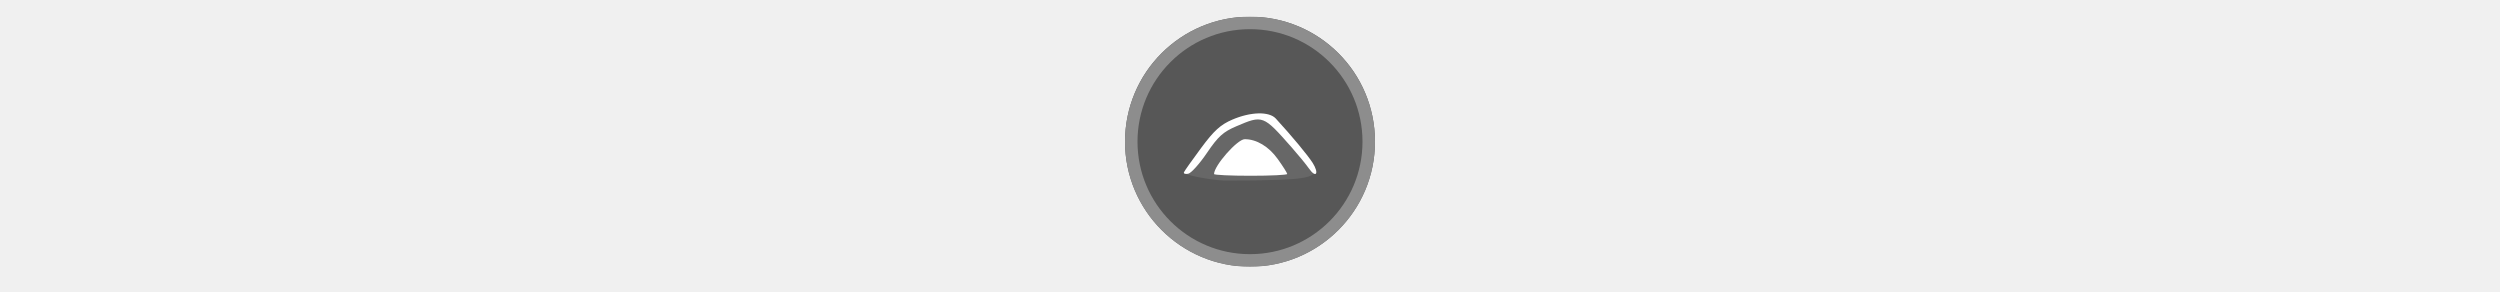
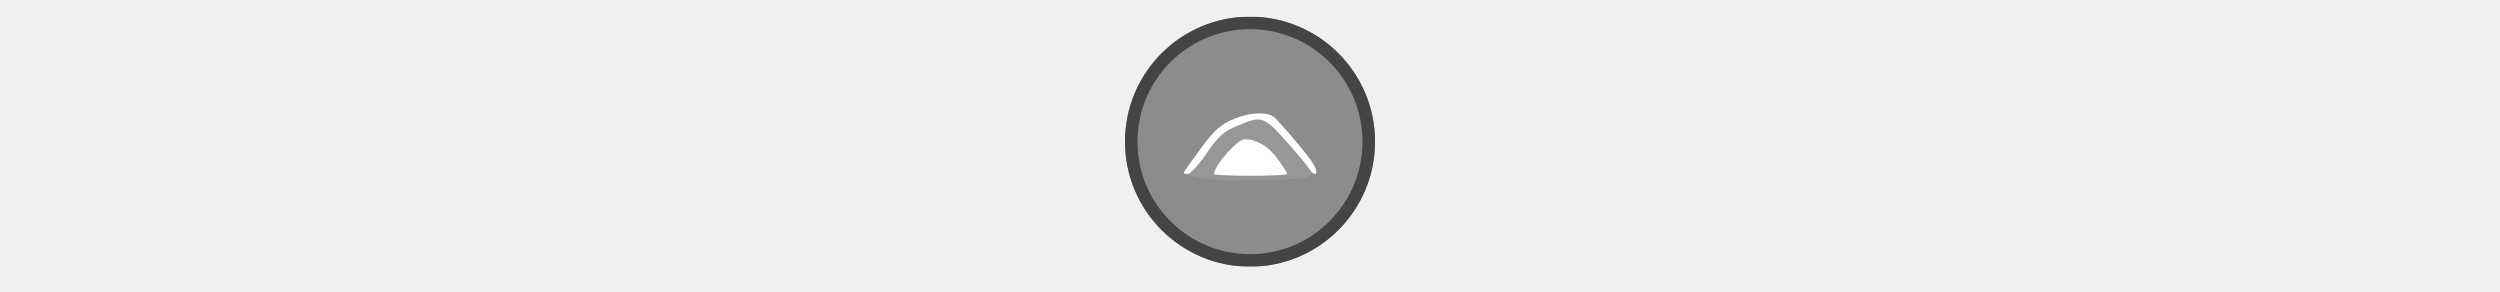
<svg xmlns="http://www.w3.org/2000/svg" width="300" height="35" viewBox="0 0 300 35" fill="none">
  <g transform="translate(135, 2) scale(1.5 1.5) ">
    <g clip-path="url(#clip0)">
-       <path opacity="0.953" d="M9.999 0C15.514 0 20 4.446 20 10C20 15.517 15.514 20 9.999 20C4.486 20 0 15.517 0 10C0 4.446 4.486 0 9.999 0V0Z" fill="#505050" />
-       <path opacity="0.95" fill-rule="evenodd" clip-rule="evenodd" d="M10 19C14.971 19 19 14.971 19 10C19 5.029 14.971 1 10 1C5.029 1 1 5.029 1 10C1 14.971 5.029 19 10 19ZM10 20C15.523 20 20 15.523 20 10C20 4.477 15.523 0 10 0C4.477 0 0 4.477 0 10C0 15.523 4.477 20 10 20Z" fill="#909090" />
+       <path opacity="0.953" d="M9.999 0C15.514 0 20 4.446 20 10C20 15.517 15.514 20 9.999 20C4.486 20 0 15.517 0 10C0 4.446 4.486 0 9.999 0V0Z" fill="#878787" />
+       <path opacity="0.95" fill-rule="evenodd" clip-rule="evenodd" d="M10 19C14.971 19 19 14.971 19 10C19 5.029 14.971 1 10 1C5.029 1 1 5.029 1 10C1 14.971 5.029 19 10 19ZM10 20C15.523 20 20 15.523 20 10C20 4.477 15.523 0 10 0C4.477 0 0 4.477 0 10C0 15.523 4.477 20 10 20Z" fill="#404040" />
    </g>
    <defs>
      <clipPath id="clip0">
        <path d="M0 0H20V20H0V0Z" fill="white" />
      </clipPath>
    </defs>
  </g>
  <g transform="translate(141, 8) scale(0.031034 0.031034) ">
    <path d="M34.703 408.134C37.07 402.653 67.108 360.259 101.453 313.924C150.709 247.475 176.067 224.445 221.503 204.899C292.628 174.302 363.832 172.544 389.763 200.745C451.099 267.45 514.393 343.624 532.621 372.672C558.307 413.605 545.223 432.746 518.111 393.898C507.424 378.584 477.464 342.013 451.533 312.63C340.44 186.743 340.1 186.613 236.908 230.574C186.189 252.18 166.478 270.06 123.61 333.343C95.067 375.48 62.418 411.788 51.056 414.027C39.695 416.267 32.336 413.615 34.703 408.134Z" fill="#ffffff" />
    <path opacity="0.1" d="M34.703 408.134C37.07 402.653 67.108 360.259 101.453 313.924C150.709 247.475 176.067 224.445 221.503 204.899C292.628 174.302 363.832 172.544 389.763 200.745C451.098 267.45 514.393 343.624 532.621 372.672C567.023 428.387 509.931 434.904 358.533 438.63C277.919 440.943 273.292 439.504 189.61 440.343C150.536 439.221 33.249 420.603 34.703 408.134Z" fill="#ffffff" />
    <path d="M150.979 415.181C150.979 382.814 241.17 280.412 269.678 280.412C315.284 280.412 362.525 308.7 396.934 356.613C417.24 384.888 433.854 411.134 433.854 414.936C433.854 418.738 370.207 421.849 292.416 421.849C214.625 421.849 150.979 418.849 150.979 415.181Z" fill="#ffffff" />
  </g>
</svg>
